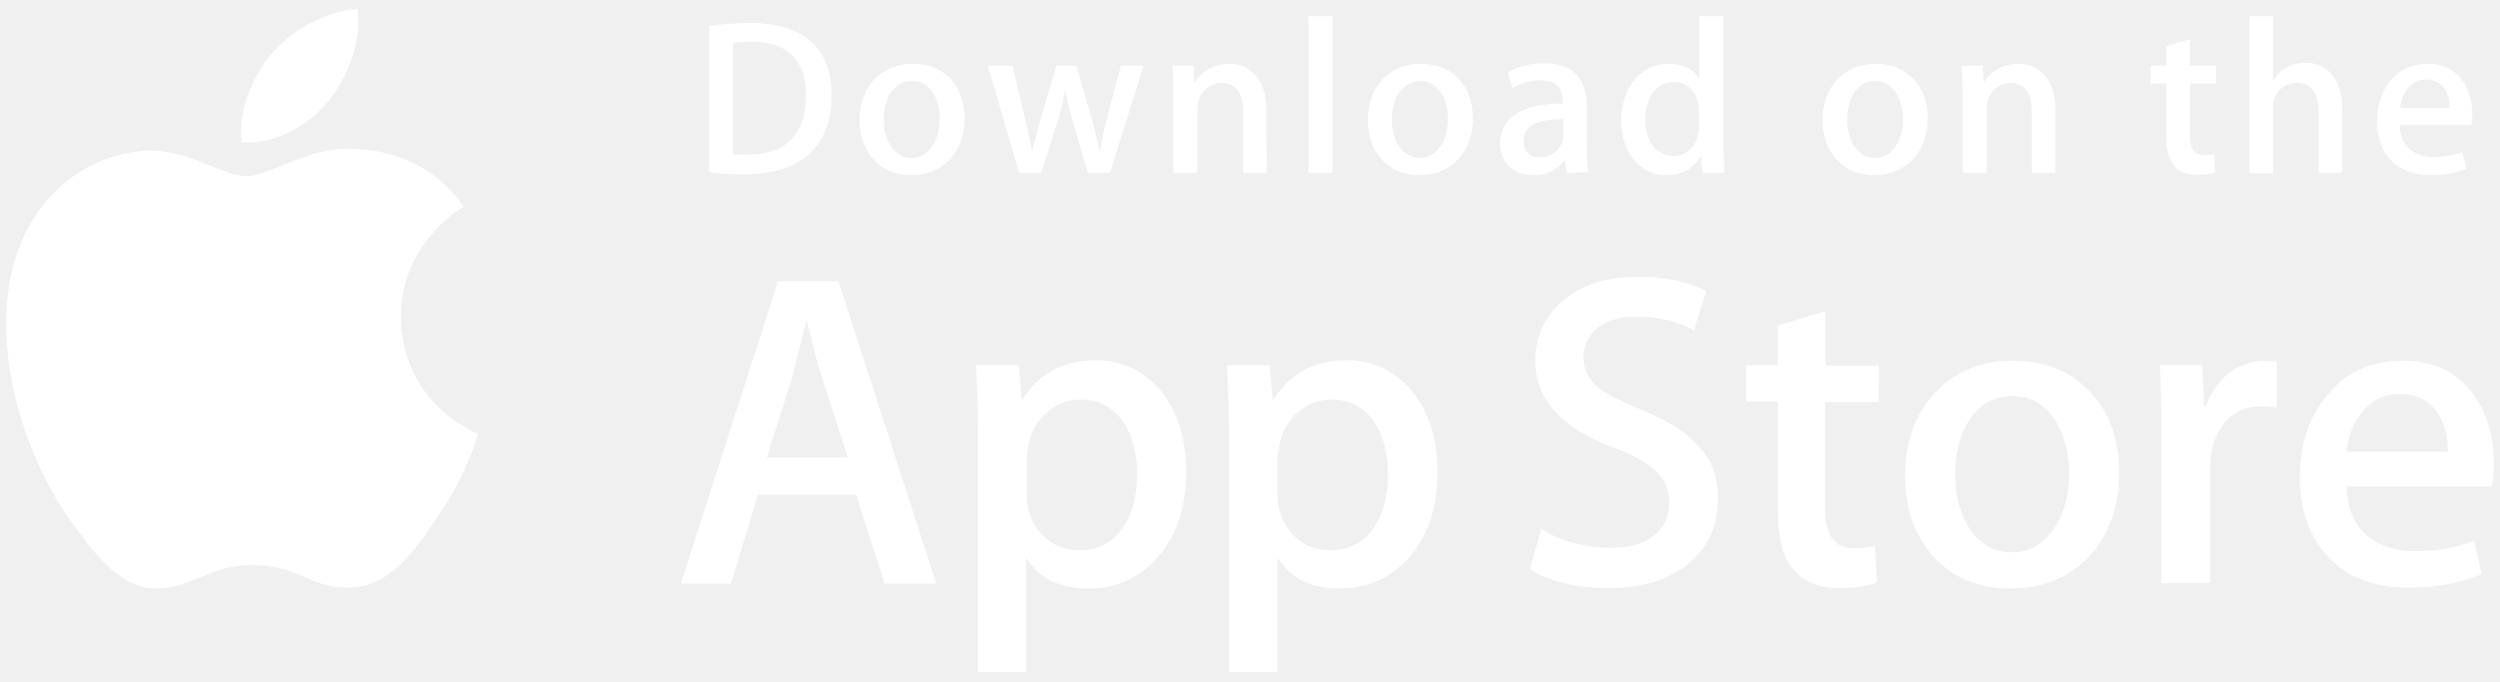
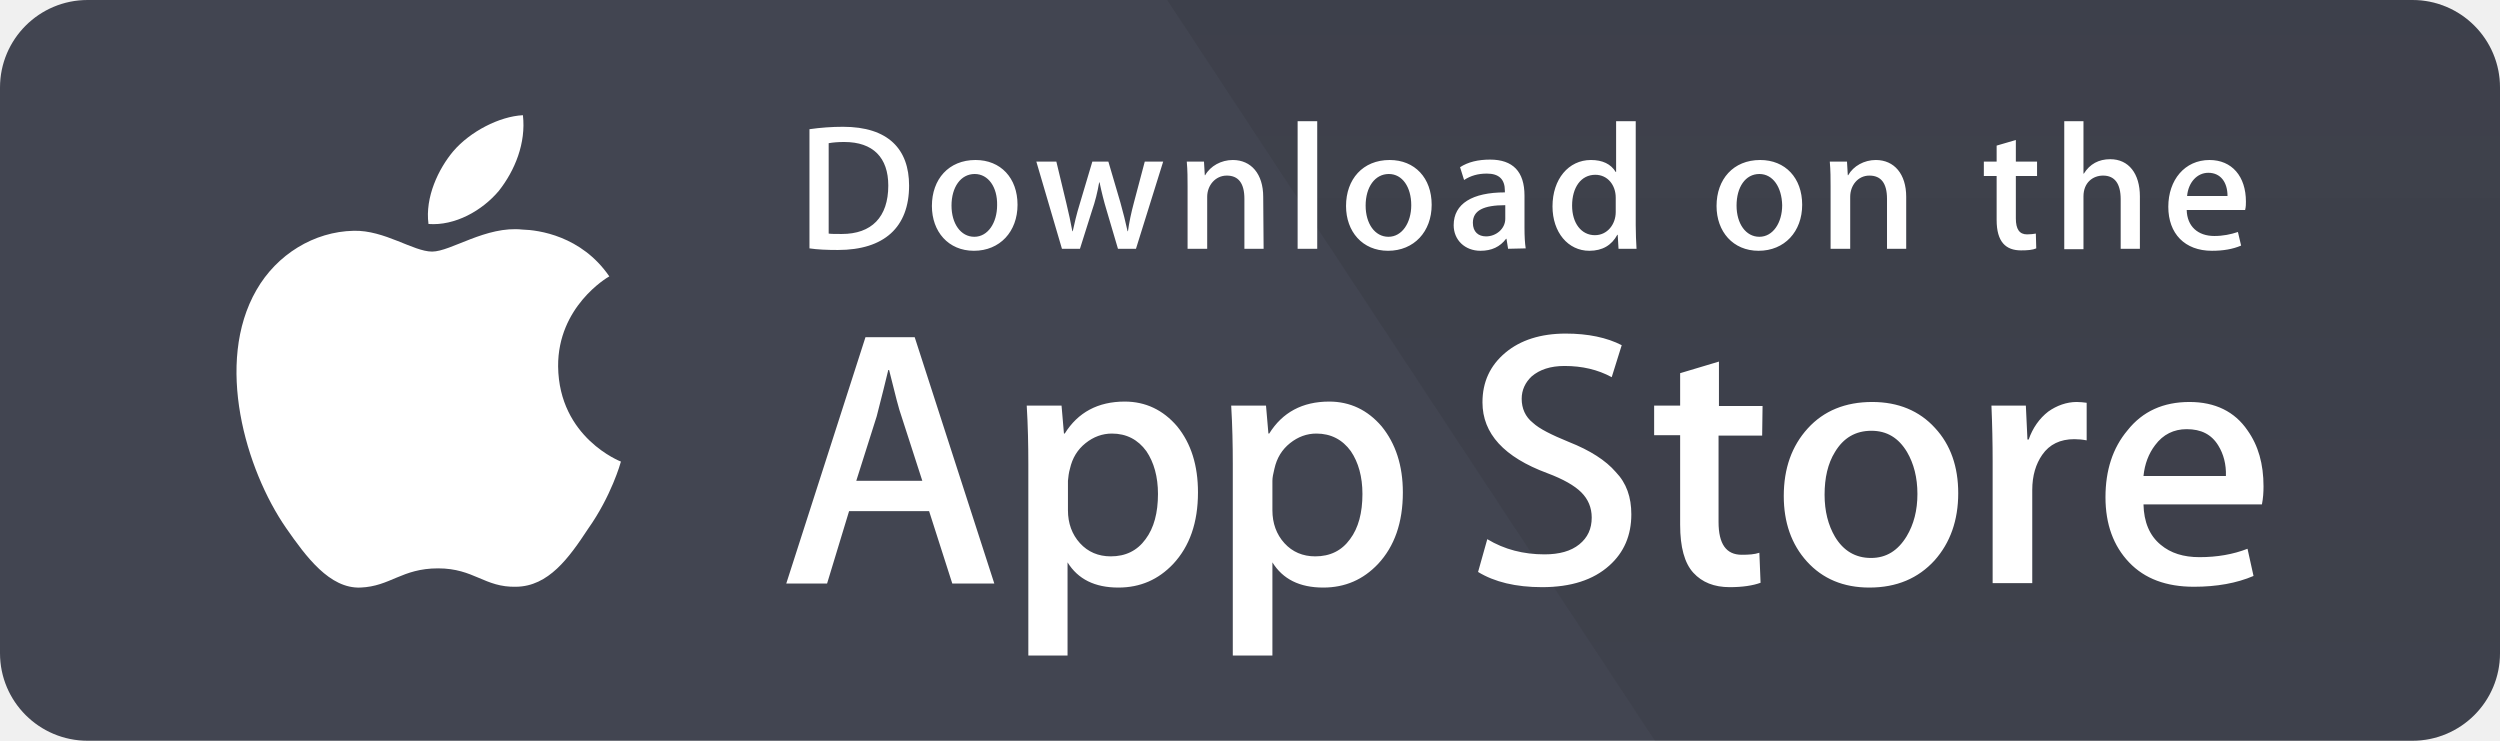
- <svg xmlns="http://www.w3.org/2000/svg" width="132" height="36" viewBox="0 0 132 36" fill="none">
-   <path d="M21.166 16.741C21.14 12.88 24.329 10.988 24.484 10.91C22.67 8.266 19.87 7.903 18.859 7.877C16.5 7.618 14.218 9.303 13 9.303C11.781 9.303 9.915 7.903 7.918 7.955C5.352 8.007 2.941 9.484 1.619 11.791C-1.103 16.508 0.919 23.428 3.537 27.212C4.833 29.078 6.363 31.152 8.359 31.074C10.303 30.996 11.029 29.83 13.389 29.83C15.722 29.83 16.396 31.074 18.444 31.022C20.544 30.996 21.866 29.156 23.11 27.264C24.614 25.139 25.21 23.013 25.236 22.91C25.236 22.91 21.218 21.381 21.166 16.741V16.741ZM17.329 5.363C18.366 4.042 19.092 2.279 18.884 0.465C17.355 0.543 15.463 1.527 14.374 2.797C13.414 3.938 12.533 5.778 12.766 7.515C14.477 7.644 16.24 6.659 17.329 5.363V5.363Z" fill="white" />
-   <path d="M49.432 30.815H46.709L45.206 26.123H40.02L38.594 30.815H35.949L41.083 14.849H44.272L49.432 30.815ZM44.765 24.154L43.417 19.981C43.261 19.566 43.002 18.555 42.613 16.974H42.561C42.405 17.648 42.146 18.659 41.809 19.981L40.487 24.154H44.765ZM62.629 24.905C62.629 26.875 62.085 28.404 61.022 29.545C60.062 30.555 58.896 31.074 57.47 31.074C55.94 31.074 54.851 30.529 54.177 29.441V35.48H51.636V23.065C51.636 21.847 51.61 20.577 51.532 19.281H53.788L53.944 21.095H53.995C54.851 19.722 56.147 19.022 57.885 19.022C59.233 19.022 60.374 19.566 61.281 20.629C62.189 21.743 62.629 23.169 62.629 24.905ZM60.037 25.009C60.037 23.895 59.777 22.962 59.285 22.236C58.74 21.484 57.988 21.095 57.055 21.095C56.433 21.095 55.862 21.303 55.344 21.717C54.825 22.132 54.488 22.676 54.332 23.376C54.255 23.635 54.229 23.895 54.203 24.154V26.072C54.203 26.901 54.462 27.627 54.981 28.197C55.499 28.767 56.173 29.052 56.977 29.052C57.936 29.052 58.688 28.689 59.233 27.938C59.777 27.212 60.037 26.227 60.037 25.009ZM75.905 24.905C75.905 26.875 75.36 28.404 74.297 29.545C73.338 30.555 72.171 31.074 70.745 31.074C69.215 31.074 68.126 30.529 67.452 29.441V35.48H64.885V23.065C64.885 21.847 64.859 20.577 64.781 19.281H67.037L67.193 21.095H67.245C68.1 19.722 69.397 19.022 71.134 19.022C72.482 19.022 73.623 19.566 74.531 20.629C75.438 21.743 75.905 23.169 75.905 24.905ZM73.286 25.009C73.286 23.895 73.027 22.962 72.534 22.236C71.99 21.484 71.238 21.095 70.304 21.095C69.682 21.095 69.112 21.303 68.593 21.717C68.074 22.132 67.737 22.676 67.582 23.376C67.504 23.687 67.452 23.946 67.452 24.154V26.072C67.452 26.901 67.711 27.627 68.23 28.197C68.749 28.767 69.423 29.052 70.226 29.052C71.186 29.052 71.938 28.689 72.482 27.938C73.027 27.212 73.286 26.227 73.286 25.009ZM90.71 26.331C90.71 27.679 90.243 28.793 89.284 29.648C88.247 30.581 86.795 31.048 84.928 31.048C83.216 31.048 81.842 30.711 80.779 30.063L81.376 27.938C82.49 28.612 83.735 28.923 85.083 28.923C86.043 28.923 86.795 28.715 87.339 28.275C87.884 27.834 88.143 27.264 88.143 26.538C88.143 25.89 87.909 25.346 87.469 24.905C87.028 24.465 86.302 24.05 85.265 23.661C82.465 22.625 81.064 21.095 81.064 19.074C81.064 17.752 81.557 16.689 82.542 15.86C83.528 15.031 84.85 14.616 86.457 14.616C87.909 14.616 89.128 14.875 90.088 15.368L89.439 17.441C88.532 16.948 87.521 16.715 86.38 16.715C85.472 16.715 84.772 16.948 84.254 17.389C83.839 17.778 83.605 18.27 83.605 18.841C83.605 19.463 83.839 20.007 84.331 20.396C84.746 20.784 85.524 21.173 86.665 21.64C88.039 22.184 89.05 22.832 89.699 23.584C90.399 24.309 90.71 25.216 90.71 26.331ZM99.188 21.225H96.362V26.823C96.362 28.249 96.855 28.948 97.866 28.948C98.333 28.948 98.696 28.923 99.007 28.819L99.085 30.763C98.592 30.944 97.918 31.048 97.088 31.048C96.077 31.048 95.299 30.737 94.729 30.115C94.158 29.493 93.873 28.456 93.873 27.005V21.199H92.188V19.281H93.873V17.182L96.388 16.43V19.307H99.214L99.188 21.225ZM111.893 24.957C111.893 26.72 111.375 28.171 110.363 29.311C109.3 30.478 107.9 31.074 106.137 31.074C104.452 31.074 103.103 30.504 102.092 29.389C101.081 28.275 100.588 26.849 100.588 25.139C100.588 23.35 101.107 21.899 102.144 20.759C103.181 19.618 104.581 19.048 106.319 19.048C108.004 19.048 109.378 19.618 110.389 20.733C111.401 21.821 111.893 23.247 111.893 24.957ZM109.249 25.009C109.249 23.946 109.015 23.039 108.574 22.288C108.03 21.381 107.278 20.914 106.267 20.914C105.23 20.914 104.452 21.381 103.907 22.288C103.441 23.039 103.233 23.972 103.233 25.061C103.233 26.123 103.466 27.031 103.907 27.782C104.452 28.689 105.23 29.156 106.241 29.156C107.226 29.156 107.978 28.689 108.548 27.756C109.015 26.979 109.249 26.072 109.249 25.009ZM120.216 21.536C119.957 21.484 119.672 21.458 119.412 21.458C118.505 21.458 117.805 21.795 117.338 22.469C116.923 23.065 116.69 23.817 116.69 24.75V30.789H114.123V22.91C114.123 21.692 114.097 20.499 114.045 19.281H116.275L116.379 21.484H116.457C116.716 20.733 117.157 20.11 117.727 19.67C118.272 19.281 118.92 19.048 119.568 19.048C119.801 19.048 120.009 19.074 120.216 19.1V21.536ZM131.676 24.517C131.676 24.905 131.651 25.294 131.573 25.683H123.898C123.924 26.823 124.287 27.704 125.013 28.301C125.661 28.845 126.491 29.104 127.528 29.104C128.669 29.104 129.706 28.923 130.639 28.56L131.028 30.322C129.939 30.789 128.643 31.022 127.165 31.022C125.376 31.022 123.976 30.504 122.965 29.441C121.953 28.378 121.435 26.979 121.435 25.216C121.435 23.48 121.902 22.029 122.861 20.888C123.846 19.644 125.194 19.048 126.88 19.048C128.539 19.048 129.81 19.67 130.639 20.888C131.339 21.873 131.676 23.065 131.676 24.517ZM129.239 23.843C129.265 23.091 129.084 22.417 128.747 21.873C128.306 21.147 127.632 20.81 126.698 20.81C125.869 20.81 125.168 21.147 124.65 21.847C124.235 22.391 123.976 23.065 123.898 23.843H129.239ZM39.294 9.199C38.594 9.199 37.972 9.173 37.453 9.095V1.372C38.179 1.268 38.905 1.216 39.631 1.216C42.561 1.216 43.909 2.668 43.909 5.026C43.909 7.722 42.302 9.199 39.294 9.199ZM39.709 2.201C39.32 2.201 38.983 2.227 38.698 2.279V8.136C38.853 8.162 39.138 8.162 39.553 8.162C41.472 8.162 42.561 7.074 42.561 5.026C42.561 3.212 41.576 2.201 39.709 2.201ZM48.11 9.251C46.45 9.251 45.387 8.007 45.387 6.348C45.387 4.612 46.476 3.368 48.213 3.368C49.847 3.368 50.936 4.534 50.936 6.27C50.936 8.007 49.795 9.251 48.11 9.251ZM48.161 4.275C47.254 4.275 46.658 5.13 46.658 6.322C46.658 7.489 47.254 8.344 48.136 8.344C49.017 8.344 49.613 7.437 49.613 6.296C49.639 5.13 49.043 4.275 48.161 4.275ZM60.374 3.471L58.611 9.121H57.444L56.718 6.659C56.536 6.063 56.381 5.441 56.251 4.819H56.225C56.121 5.441 55.966 6.063 55.758 6.659L54.981 9.121H53.814L52.154 3.471H53.451L54.099 6.167C54.255 6.815 54.384 7.411 54.488 7.981H54.514C54.618 7.514 54.747 6.918 54.981 6.167L55.784 3.471H56.822L57.599 6.115C57.781 6.763 57.936 7.385 58.066 7.981H58.092C58.17 7.411 58.299 6.789 58.481 6.115L59.181 3.471H60.374ZM66.882 9.121H65.637V5.882C65.637 4.871 65.248 4.378 64.496 4.378C63.744 4.378 63.226 5.026 63.226 5.752V9.121H61.955V5.078C61.955 4.586 61.955 4.041 61.903 3.471H63.018L63.07 4.352H63.096C63.433 3.756 64.133 3.368 64.885 3.368C66.078 3.368 66.856 4.275 66.856 5.752L66.882 9.121ZM70.356 9.121H69.086V0.854H70.356V9.121ZM74.945 9.251C73.286 9.251 72.223 8.007 72.223 6.348C72.223 4.612 73.312 3.368 75.049 3.368C76.683 3.368 77.772 4.534 77.772 6.27C77.772 8.007 76.631 9.251 74.945 9.251ZM74.997 4.275C74.09 4.275 73.493 5.13 73.493 6.322C73.493 7.489 74.09 8.344 74.971 8.344C75.853 8.344 76.449 7.437 76.449 6.296C76.449 5.13 75.879 4.275 74.997 4.275ZM82.724 9.121L82.62 8.473H82.594C82.205 8.992 81.661 9.251 80.935 9.251C79.924 9.251 79.198 8.551 79.198 7.592C79.198 6.193 80.416 5.467 82.516 5.467V5.363C82.516 4.612 82.127 4.249 81.35 4.249C80.779 4.249 80.312 4.378 79.872 4.663L79.612 3.834C80.131 3.497 80.779 3.342 81.557 3.342C83.035 3.342 83.787 4.119 83.787 5.674V7.748C83.787 8.318 83.813 8.758 83.865 9.095L82.724 9.121ZM82.542 6.296C81.142 6.296 80.442 6.633 80.442 7.437C80.442 8.033 80.805 8.318 81.298 8.318C81.946 8.318 82.542 7.825 82.542 7.177V6.296ZM89.88 9.121L89.828 8.214H89.802C89.439 8.888 88.843 9.251 87.987 9.251C86.613 9.251 85.602 8.059 85.602 6.374C85.602 4.612 86.639 3.368 88.091 3.368C88.843 3.368 89.387 3.627 89.699 4.145H89.725V0.854H90.995V7.592C90.995 8.136 91.021 8.655 91.047 9.121H89.88ZM89.699 5.804C89.699 5 89.18 4.327 88.376 4.327C87.443 4.327 86.872 5.156 86.872 6.322C86.872 7.463 87.469 8.24 88.35 8.24C89.154 8.24 89.699 7.54 89.699 6.737V5.804ZM98.955 9.251C97.296 9.251 96.233 8.007 96.233 6.348C96.233 4.612 97.322 3.368 99.059 3.368C100.692 3.368 101.781 4.534 101.781 6.27C101.781 8.007 100.64 9.251 98.955 9.251ZM99.007 4.275C98.099 4.275 97.529 5.13 97.529 6.322C97.529 7.489 98.125 8.344 99.007 8.344C99.888 8.344 100.485 7.437 100.485 6.296C100.459 5.13 99.888 4.275 99.007 4.275ZM108.548 9.121H107.278V5.882C107.278 4.871 106.889 4.378 106.137 4.378C105.385 4.378 104.893 5.026 104.893 5.752V9.121H103.622V5.078C103.622 4.586 103.622 4.041 103.57 3.471H104.685L104.737 4.352H104.763C105.1 3.756 105.8 3.368 106.552 3.368C107.745 3.368 108.522 4.275 108.522 5.752V9.121H108.548ZM117.001 4.404H115.627V7.152C115.627 7.851 115.86 8.188 116.353 8.188C116.586 8.188 116.768 8.162 116.923 8.136L116.949 9.095C116.716 9.199 116.379 9.225 115.964 9.225C114.979 9.225 114.382 8.681 114.382 7.255V4.404H113.553V3.471H114.382V2.435L115.627 2.072V3.471H117.001V4.404ZM123.665 9.121H122.42V5.908C122.42 4.897 122.031 4.378 121.279 4.378C120.631 4.378 120.009 4.819 120.009 5.726V9.147H118.764V0.854H120.009V4.249H120.035C120.424 3.627 120.994 3.316 121.746 3.316C122.939 3.316 123.665 4.249 123.665 5.726V9.121ZM130.484 6.607H126.698C126.724 7.67 127.424 8.292 128.487 8.292C129.058 8.292 129.55 8.188 130.017 8.033L130.224 8.914C129.68 9.147 129.058 9.251 128.332 9.251C126.569 9.251 125.506 8.136 125.506 6.4C125.506 4.663 126.569 3.368 128.176 3.368C129.628 3.368 130.536 4.43 130.536 6.063C130.536 6.219 130.536 6.4 130.484 6.607ZM129.343 5.7C129.343 4.819 128.902 4.197 128.098 4.197C127.372 4.197 126.802 4.819 126.724 5.7H129.343Z" fill="white" />
+ <svg xmlns="http://www.w3.org/2000/svg" width="162" height="48" viewBox="0 0 162 48" fill="none">
+   <path d="M156.322 48H5.678C2.541 48 0 45.46 0 42.324V5.676C0 2.54 2.541 0 5.678 0H156.322C159.459 0 162 2.54 162 5.676V42.324C162 45.46 159.459 48 156.322 48Z" fill="#424551" />
+   <path d="M160.938 42.324C160.938 44.864 158.889 46.911 156.348 46.911H5.705C3.164 46.911 1.09 44.864 1.09 42.324V5.676C1.09 3.136 3.164 1.062 5.705 1.062H156.348C158.889 1.062 160.964 3.11 160.964 5.676L160.938 42.324Z" fill="#424551" />
+   <path d="M156.322 0H75.633L107.239 48H156.322C159.459 48 162 45.46 162 42.324V5.676C162 2.54 159.459 0 156.322 0Z" fill="url(#paint0_linear_2677_5745)" />
+   <path d="M36.166 23.741C36.14 19.88 39.329 17.988 39.484 17.91C37.67 15.266 34.87 14.903 33.859 14.877C31.5 14.618 29.218 16.303 28 16.303C26.781 16.303 24.915 14.903 22.918 14.955C20.352 15.007 17.941 16.484 16.619 18.791C13.896 23.508 15.919 30.428 18.537 34.212C19.833 36.078 21.363 38.152 23.359 38.074C25.303 37.996 26.029 36.83 28.389 36.83C30.722 36.83 31.396 38.074 33.444 38.022C35.544 37.996 36.866 36.156 38.11 34.264C39.614 32.139 40.21 30.013 40.236 29.91C40.236 29.91 36.218 28.381 36.166 23.741ZM32.329 12.363C33.366 11.041 34.092 9.279 33.885 7.465C32.355 7.543 30.462 8.527 29.374 9.797C28.414 10.938 27.533 12.778 27.766 14.514C29.477 14.644 31.24 13.659 32.329 12.363Z" fill="white" />
+   <path d="M64.432 37.815H61.709L60.206 33.123H55.02L53.594 37.815H50.949L56.083 21.849H59.272L64.432 37.815ZM59.765 31.154L58.417 26.981C58.261 26.566 58.002 25.555 57.613 23.974H57.561C57.405 24.648 57.146 25.659 56.809 26.981L55.487 31.154H59.765ZM77.629 31.905C77.629 33.875 77.085 35.404 76.022 36.545C75.062 37.556 73.896 38.074 72.47 38.074C70.94 38.074 69.851 37.529 69.177 36.441V42.48H66.636V30.065C66.636 28.847 66.61 27.577 66.532 26.281H68.788L68.944 28.095H68.995C69.851 26.722 71.147 26.022 72.885 26.022C74.233 26.022 75.374 26.566 76.281 27.629C77.189 28.743 77.629 30.169 77.629 31.905ZM75.037 32.009C75.037 30.895 74.777 29.962 74.285 29.236C73.74 28.484 72.988 28.095 72.055 28.095C71.433 28.095 70.862 28.303 70.344 28.717C69.825 29.132 69.488 29.676 69.332 30.376C69.255 30.635 69.229 30.895 69.203 31.154V33.072C69.203 33.901 69.462 34.627 69.981 35.197C70.499 35.767 71.173 36.052 71.977 36.052C72.936 36.052 73.688 35.689 74.233 34.938C74.777 34.212 75.037 33.227 75.037 32.009ZM90.905 31.905C90.905 33.875 90.36 35.404 89.297 36.545C88.338 37.556 87.171 38.074 85.745 38.074C84.215 38.074 83.126 37.529 82.452 36.441V42.48H79.885V30.065C79.885 28.847 79.859 27.577 79.781 26.281H82.037L82.193 28.095H82.245C83.1 26.722 84.397 26.022 86.134 26.022C87.482 26.022 88.623 26.566 89.531 27.629C90.438 28.743 90.905 30.169 90.905 31.905ZM88.286 32.009C88.286 30.895 88.027 29.962 87.534 29.236C86.99 28.484 86.238 28.095 85.304 28.095C84.682 28.095 84.112 28.303 83.593 28.717C83.074 29.132 82.737 29.676 82.582 30.376C82.504 30.687 82.452 30.946 82.452 31.154V33.072C82.452 33.901 82.711 34.627 83.23 35.197C83.749 35.767 84.423 36.052 85.226 36.052C86.186 36.052 86.938 35.689 87.482 34.938C88.027 34.212 88.286 33.227 88.286 32.009ZM105.71 33.331C105.71 34.679 105.243 35.793 104.284 36.648C103.247 37.581 101.795 38.048 99.928 38.048C98.216 38.048 96.842 37.711 95.779 37.063L96.376 34.938C97.49 35.612 98.735 35.923 100.083 35.923C101.043 35.923 101.795 35.715 102.339 35.275C102.884 34.834 103.143 34.264 103.143 33.538C103.143 32.89 102.91 32.346 102.469 31.905C102.028 31.465 101.302 31.05 100.265 30.661C97.465 29.625 96.064 28.095 96.064 26.074C96.064 24.752 96.557 23.689 97.542 22.86C98.528 22.031 99.85 21.616 101.458 21.616C102.91 21.616 104.128 21.875 105.087 22.368L104.439 24.441C103.532 23.948 102.521 23.715 101.38 23.715C100.472 23.715 99.772 23.948 99.254 24.389C98.839 24.778 98.605 25.27 98.605 25.841C98.605 26.463 98.839 27.007 99.331 27.396C99.746 27.784 100.524 28.173 101.665 28.64C103.039 29.184 104.05 29.832 104.699 30.584C105.399 31.309 105.71 32.216 105.71 33.331ZM114.188 28.225H111.362V33.823C111.362 35.249 111.855 35.949 112.866 35.949C113.333 35.949 113.696 35.923 114.007 35.819L114.085 37.763C113.592 37.944 112.918 38.048 112.088 38.048C111.077 38.048 110.299 37.737 109.729 37.115C109.158 36.493 108.873 35.456 108.873 34.005V28.199H107.188V26.281H108.873V24.182L111.388 23.43V26.307H114.214L114.188 28.225ZM126.893 31.957C126.893 33.72 126.375 35.171 125.363 36.311C124.3 37.478 122.9 38.074 121.137 38.074C119.452 38.074 118.103 37.504 117.092 36.389C116.081 35.275 115.588 33.849 115.588 32.139C115.588 30.35 116.107 28.899 117.144 27.759C118.181 26.618 119.581 26.048 121.319 26.048C123.004 26.048 124.378 26.618 125.389 27.733C126.401 28.821 126.893 30.247 126.893 31.957ZM124.249 32.009C124.249 30.946 124.015 30.039 123.574 29.288C123.03 28.381 122.278 27.914 121.267 27.914C120.23 27.914 119.452 28.381 118.907 29.288C118.441 30.039 118.233 30.972 118.233 32.061C118.233 33.123 118.466 34.031 118.907 34.782C119.452 35.689 120.23 36.156 121.241 36.156C122.226 36.156 122.978 35.689 123.548 34.756C124.015 33.979 124.249 33.072 124.249 32.009ZM135.216 28.536C134.957 28.484 134.672 28.458 134.412 28.458C133.505 28.458 132.805 28.795 132.338 29.469C131.923 30.065 131.69 30.817 131.69 31.75V37.789H129.123V29.91C129.123 28.692 129.097 27.499 129.045 26.281H131.275L131.379 28.484H131.457C131.716 27.733 132.157 27.11 132.727 26.67C133.272 26.281 133.92 26.048 134.568 26.048C134.801 26.048 135.009 26.074 135.216 26.1V28.536ZM146.676 31.517C146.676 31.905 146.651 32.294 146.573 32.683H138.898C138.924 33.823 139.287 34.705 140.013 35.301C140.661 35.845 141.491 36.104 142.528 36.104C143.669 36.104 144.706 35.923 145.639 35.56L146.028 37.322C144.939 37.789 143.643 38.022 142.165 38.022C140.376 38.022 138.976 37.504 137.965 36.441C136.953 35.378 136.435 33.979 136.435 32.216C136.435 30.48 136.902 29.029 137.861 27.888C138.846 26.644 140.194 26.048 141.88 26.048C143.539 26.048 144.81 26.67 145.639 27.888C146.339 28.873 146.676 30.065 146.676 31.517ZM144.239 30.843C144.265 30.091 144.084 29.417 143.747 28.873C143.306 28.147 142.632 27.81 141.698 27.81C140.869 27.81 140.168 28.147 139.65 28.847C139.235 29.391 138.976 30.065 138.898 30.843H144.239ZM54.294 16.199C53.594 16.199 52.972 16.173 52.453 16.095V8.372C53.179 8.268 53.905 8.216 54.631 8.216C57.561 8.216 58.909 9.668 58.909 12.026C58.909 14.722 57.302 16.199 54.294 16.199ZM54.709 9.201C54.32 9.201 53.983 9.227 53.698 9.279V15.136C53.853 15.162 54.138 15.162 54.553 15.162C56.472 15.162 57.561 14.074 57.561 12.026C57.561 10.212 56.576 9.201 54.709 9.201ZM63.11 16.251C61.45 16.251 60.387 15.007 60.387 13.348C60.387 11.612 61.476 10.368 63.213 10.368C64.847 10.368 65.936 11.534 65.936 13.27C65.936 15.007 64.795 16.251 63.11 16.251ZM63.161 11.275C62.254 11.275 61.658 12.13 61.658 13.322C61.658 14.489 62.254 15.344 63.136 15.344C64.017 15.344 64.613 14.437 64.613 13.296C64.639 12.13 64.043 11.275 63.161 11.275ZM75.374 10.471L73.611 16.121H72.444L71.718 13.659C71.536 13.063 71.381 12.441 71.251 11.819H71.225C71.121 12.441 70.966 13.063 70.758 13.659L69.981 16.121H68.814L67.154 10.471H68.451L69.099 13.167C69.255 13.815 69.384 14.411 69.488 14.981H69.514C69.618 14.514 69.747 13.918 69.981 13.167L70.784 10.471H71.822L72.599 13.115C72.781 13.763 72.936 14.385 73.066 14.981H73.092C73.17 14.411 73.299 13.789 73.481 13.115L74.181 10.471H75.374ZM81.882 16.121H80.637V12.882C80.637 11.871 80.248 11.378 79.496 11.378C78.744 11.378 78.226 12.026 78.226 12.752V16.121H76.955V12.078C76.955 11.586 76.955 11.041 76.903 10.471H78.018L78.07 11.352H78.096C78.433 10.756 79.133 10.368 79.885 10.368C81.078 10.368 81.856 11.275 81.856 12.752L81.882 16.121ZM85.356 16.121H84.086V7.854H85.356V16.121ZM89.945 16.251C88.286 16.251 87.223 15.007 87.223 13.348C87.223 11.612 88.312 10.368 90.049 10.368C91.683 10.368 92.772 11.534 92.772 13.27C92.772 15.007 91.631 16.251 89.945 16.251ZM89.997 11.275C89.09 11.275 88.493 12.13 88.493 13.322C88.493 14.489 89.09 15.344 89.971 15.344C90.853 15.344 91.449 14.437 91.449 13.296C91.449 12.13 90.879 11.275 89.997 11.275ZM97.724 16.121L97.62 15.473H97.594C97.205 15.992 96.661 16.251 95.935 16.251C94.924 16.251 94.198 15.551 94.198 14.592C94.198 13.193 95.416 12.467 97.516 12.467V12.363C97.516 11.612 97.127 11.249 96.35 11.249C95.779 11.249 95.312 11.378 94.872 11.664L94.612 10.834C95.131 10.497 95.779 10.342 96.557 10.342C98.035 10.342 98.787 11.119 98.787 12.674V14.748C98.787 15.318 98.813 15.758 98.865 16.095L97.724 16.121ZM97.542 13.296C96.142 13.296 95.442 13.633 95.442 14.437C95.442 15.033 95.805 15.318 96.298 15.318C96.946 15.318 97.542 14.825 97.542 14.178V13.296ZM104.88 16.121L104.828 15.214H104.802C104.439 15.888 103.843 16.251 102.987 16.251C101.613 16.251 100.602 15.059 100.602 13.374C100.602 11.612 101.639 10.368 103.091 10.368C103.843 10.368 104.387 10.627 104.699 11.145H104.724V7.854H105.995V14.592C105.995 15.136 106.021 15.655 106.047 16.121H104.88ZM104.699 12.804C104.699 12 104.18 11.326 103.376 11.326C102.443 11.326 101.872 12.156 101.872 13.322C101.872 14.463 102.469 15.24 103.35 15.24C104.154 15.24 104.699 14.54 104.699 13.737V12.804ZM113.955 16.251C112.296 16.251 111.232 15.007 111.232 13.348C111.232 11.612 112.321 10.368 114.059 10.368C115.692 10.368 116.781 11.534 116.781 13.27C116.781 15.007 115.64 16.251 113.955 16.251ZM114.007 11.275C113.099 11.275 112.529 12.13 112.529 13.322C112.529 14.489 113.125 15.344 114.007 15.344C114.888 15.344 115.485 14.437 115.485 13.296C115.459 12.13 114.888 11.275 114.007 11.275ZM123.548 16.121H122.278V12.882C122.278 11.871 121.889 11.378 121.137 11.378C120.385 11.378 119.893 12.026 119.893 12.752V16.121H118.622V12.078C118.622 11.586 118.622 11.041 118.57 10.471H119.685L119.737 11.352H119.763C120.1 10.756 120.8 10.368 121.552 10.368C122.745 10.368 123.522 11.275 123.522 12.752V16.121H123.548ZM132.001 11.404H130.627V14.152C130.627 14.851 130.86 15.188 131.353 15.188C131.586 15.188 131.768 15.162 131.923 15.136L131.949 16.095C131.716 16.199 131.379 16.225 130.964 16.225C129.979 16.225 129.382 15.681 129.382 14.255V11.404H128.553V10.471H129.382V9.435L130.627 9.072V10.471H132.001V11.404ZM138.665 16.121H137.42V12.908C137.42 11.897 137.031 11.378 136.279 11.378C135.631 11.378 135.009 11.819 135.009 12.726V16.147H133.764V7.854H135.009V11.249H135.035C135.424 10.627 135.994 10.316 136.746 10.316C137.939 10.316 138.665 11.249 138.665 12.726V16.121ZM145.484 13.607H141.698C141.724 14.67 142.424 15.292 143.487 15.292C144.058 15.292 144.55 15.188 145.017 15.033L145.224 15.914C144.68 16.147 144.058 16.251 143.332 16.251C141.569 16.251 140.506 15.136 140.506 13.4C140.506 11.664 141.569 10.368 143.176 10.368C144.628 10.368 145.536 11.43 145.536 13.063C145.536 13.219 145.536 13.4 145.484 13.607ZM144.343 12.7C144.343 11.819 143.902 11.197 143.098 11.197C142.372 11.197 141.802 11.819 141.724 12.7H144.343Z" fill="white" />
+   <defs>
+     <linearGradient id="paint0_linear_2677_5745" x1="118.823" y1="48.113" x2="118.823" y2="-644.442" gradientUnits="userSpaceOnUse">
+       <stop stop-color="#1A1A1A" stop-opacity="0.1" />
+       <stop offset="0.123" stop-color="#212121" stop-opacity="0.151" />
+       <stop offset="0.308" stop-color="#353535" stop-opacity="0.227" />
+       <stop offset="0.532" stop-color="#575757" stop-opacity="0.318" />
+       <stop offset="0.783" stop-color="#858585" stop-opacity="0.421" />
+       <stop offset="1" stop-color="#B3B3B3" stop-opacity="0.51" />
+     </linearGradient>
+   </defs>
</svg>
